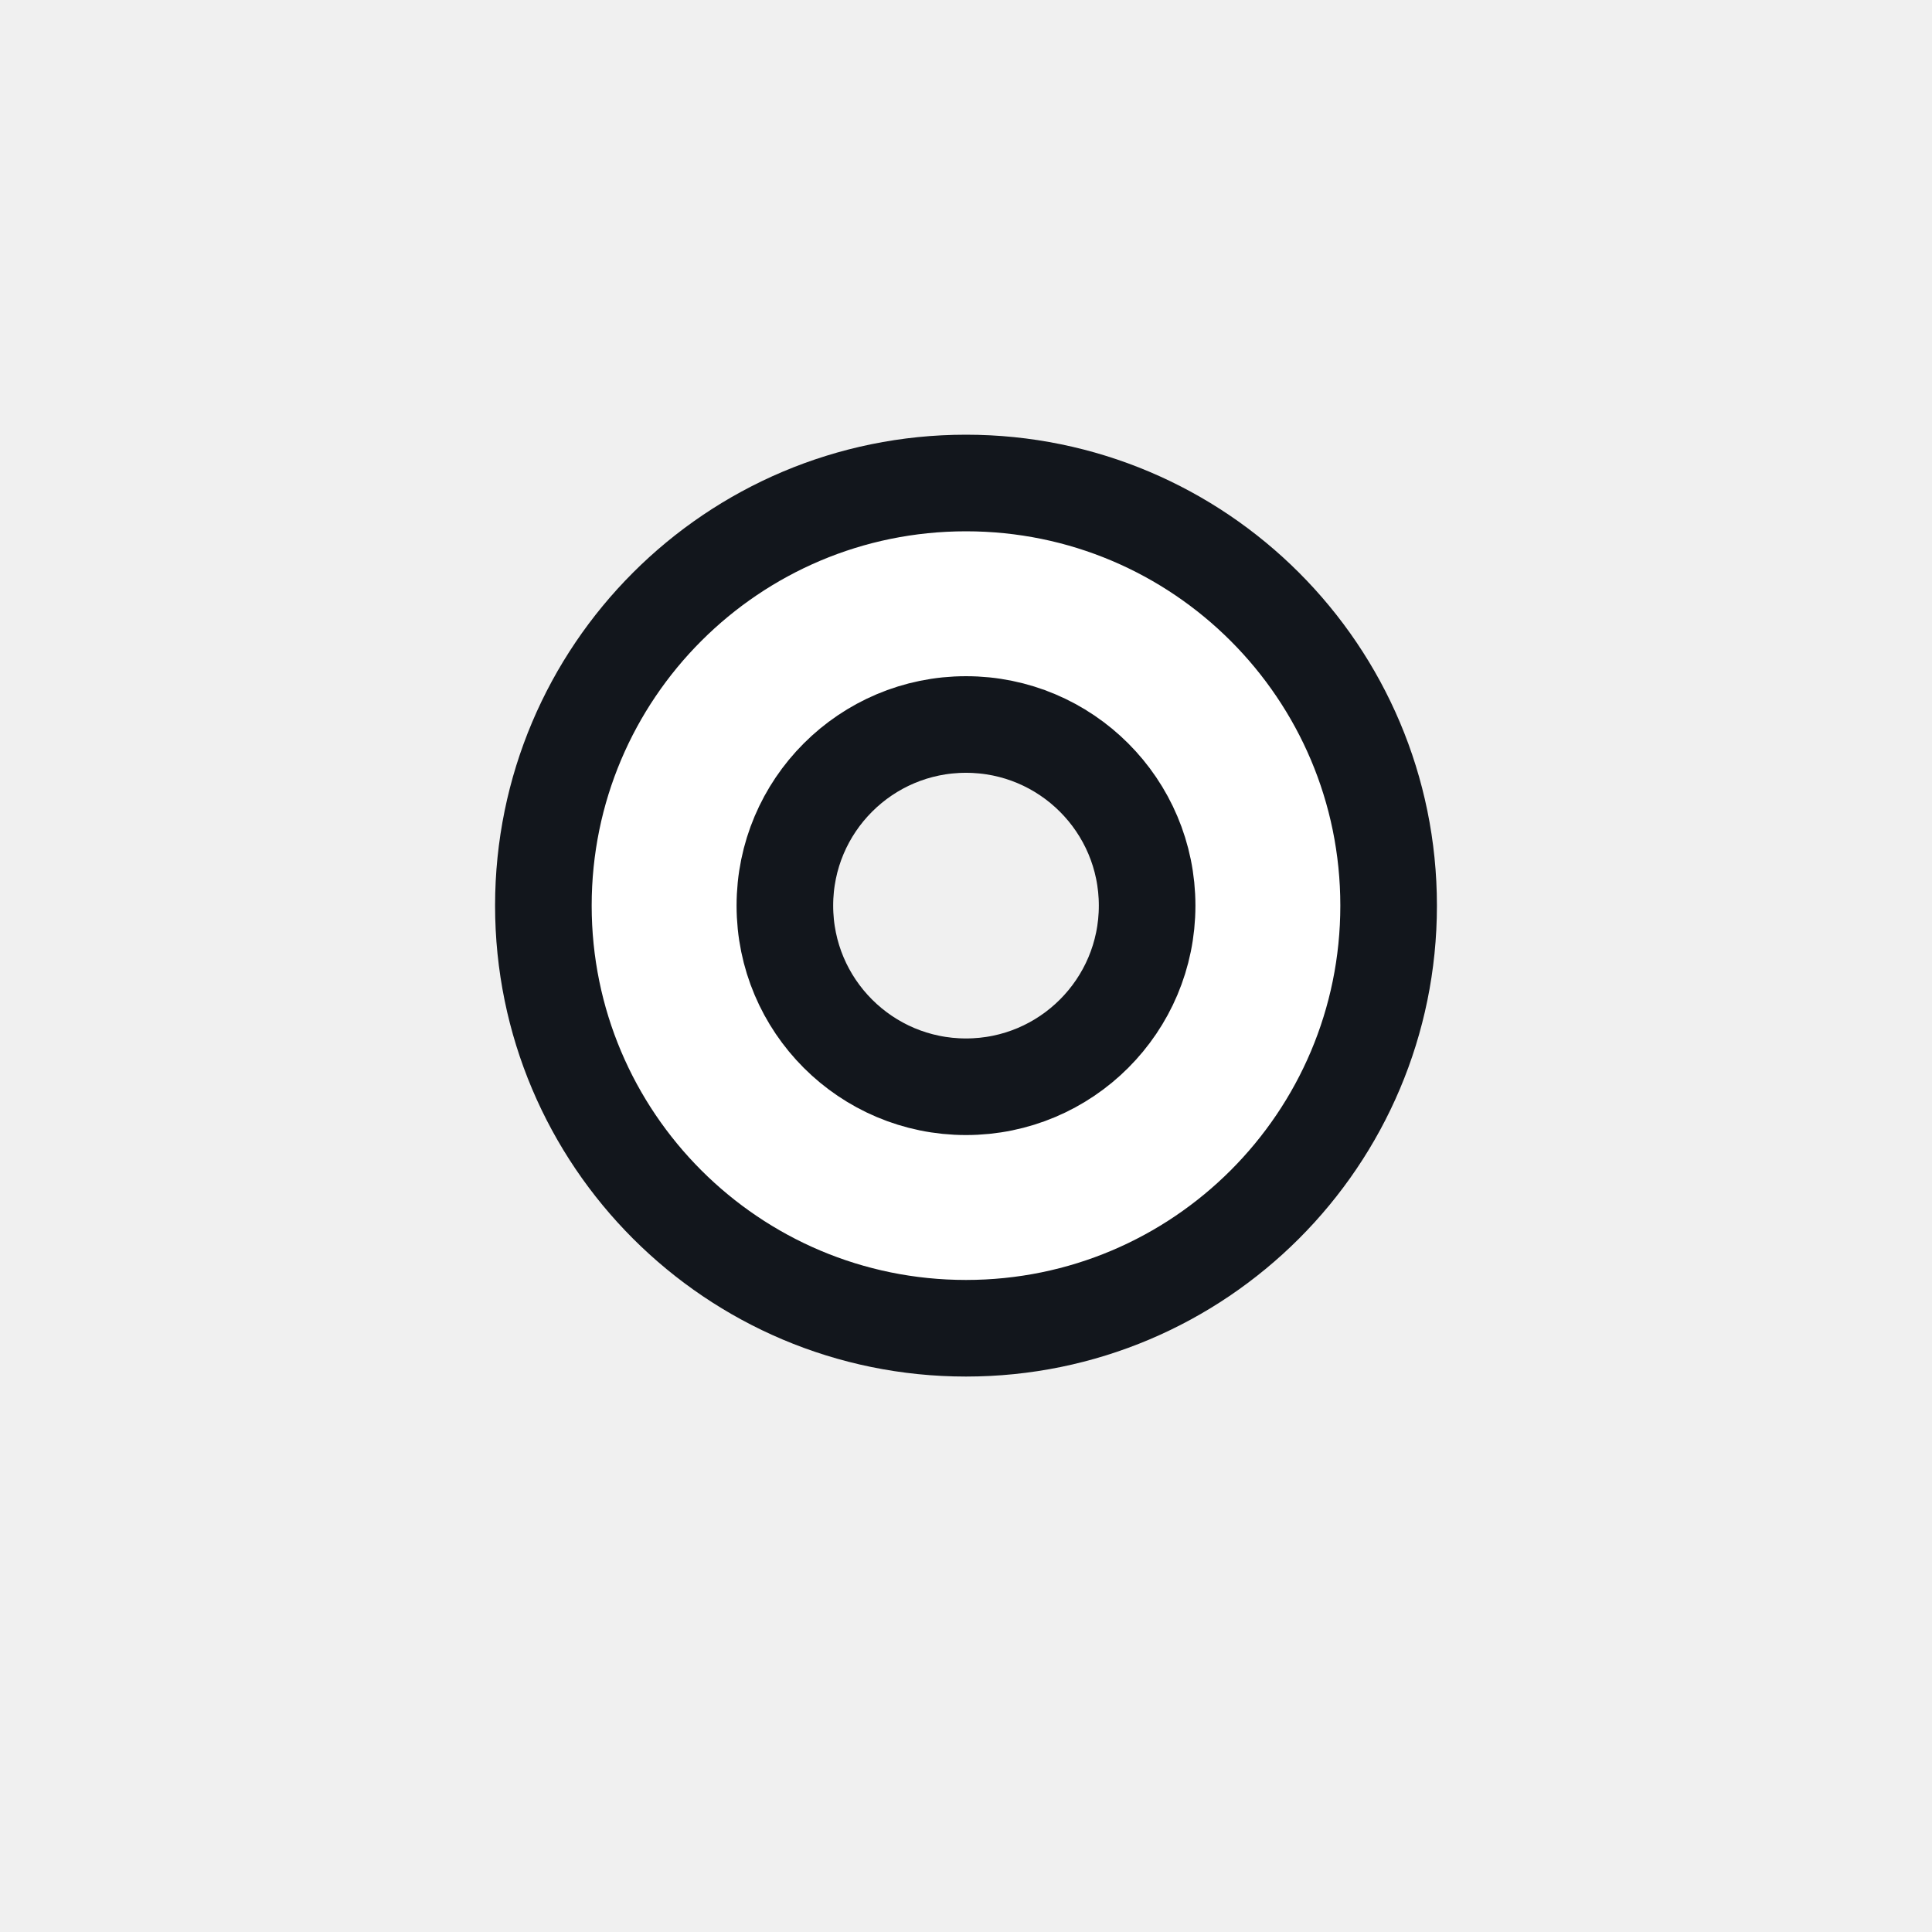
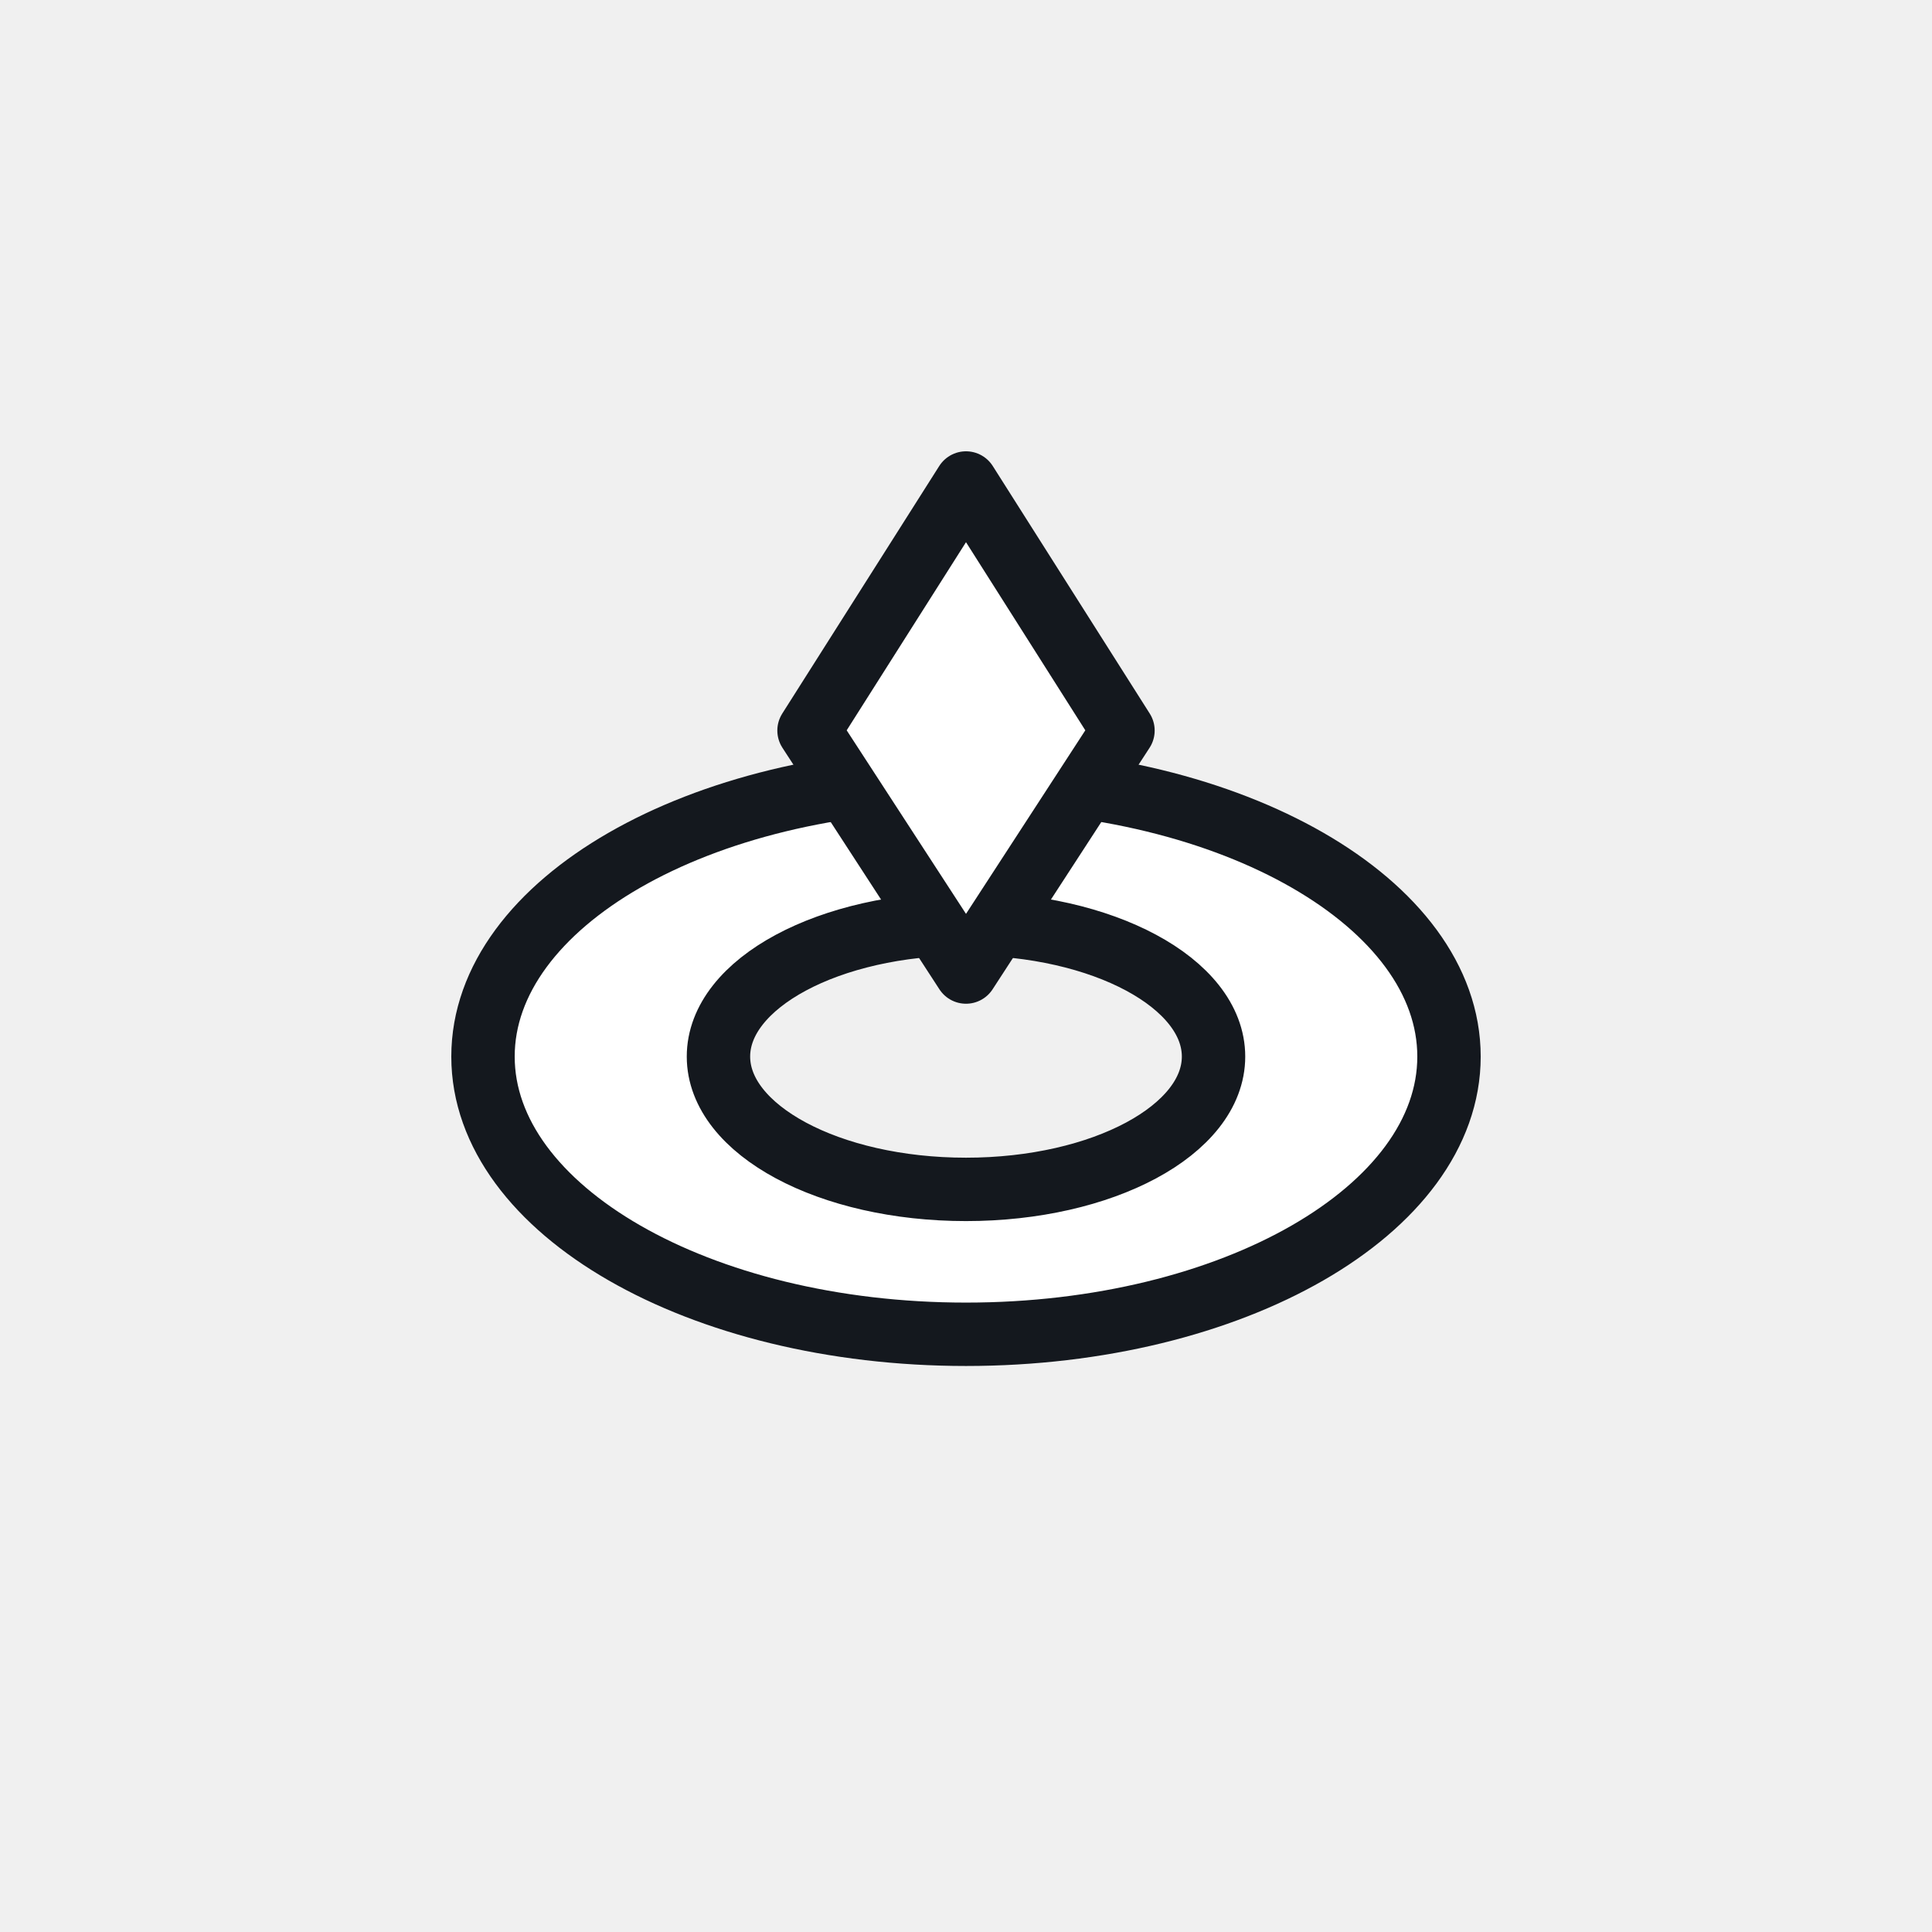
<svg xmlns="http://www.w3.org/2000/svg" width="64" height="64" viewBox="0 0 64 64">
-   <g fill="#ffffff" stroke="#12161c" stroke-width="3.2" stroke-linejoin="round" stroke-linecap="round">
-     <path fill-rule="evenodd" d="M32,16 A14,14 0 1,0 32,44 A14,14 0 1,0 32,16 Z M32,24 A6,6 0 1,1 32,36 A6,6 0 1,1 32,24 Z" />
+   <g fill="#ffffff" stroke="#14181E" stroke-width="2.1" stroke-linejoin="round" stroke-linecap="round">
+     <path fill-rule="evenodd" d="M32,30 m-16,5 a16,9.2 0 1,0 32,0 a16,9.2 0 1,0 -32,0 Z M32,35 m-8.2,0 a8.2,4.4 0 1,0 16.4,0 a8.2,4.4 0 1,0 -16.4,0 Z" />
+     <polygon points="32,16 37.2,24.2 32,32.2 26.8,24.2" />
  </g>
</svg>
